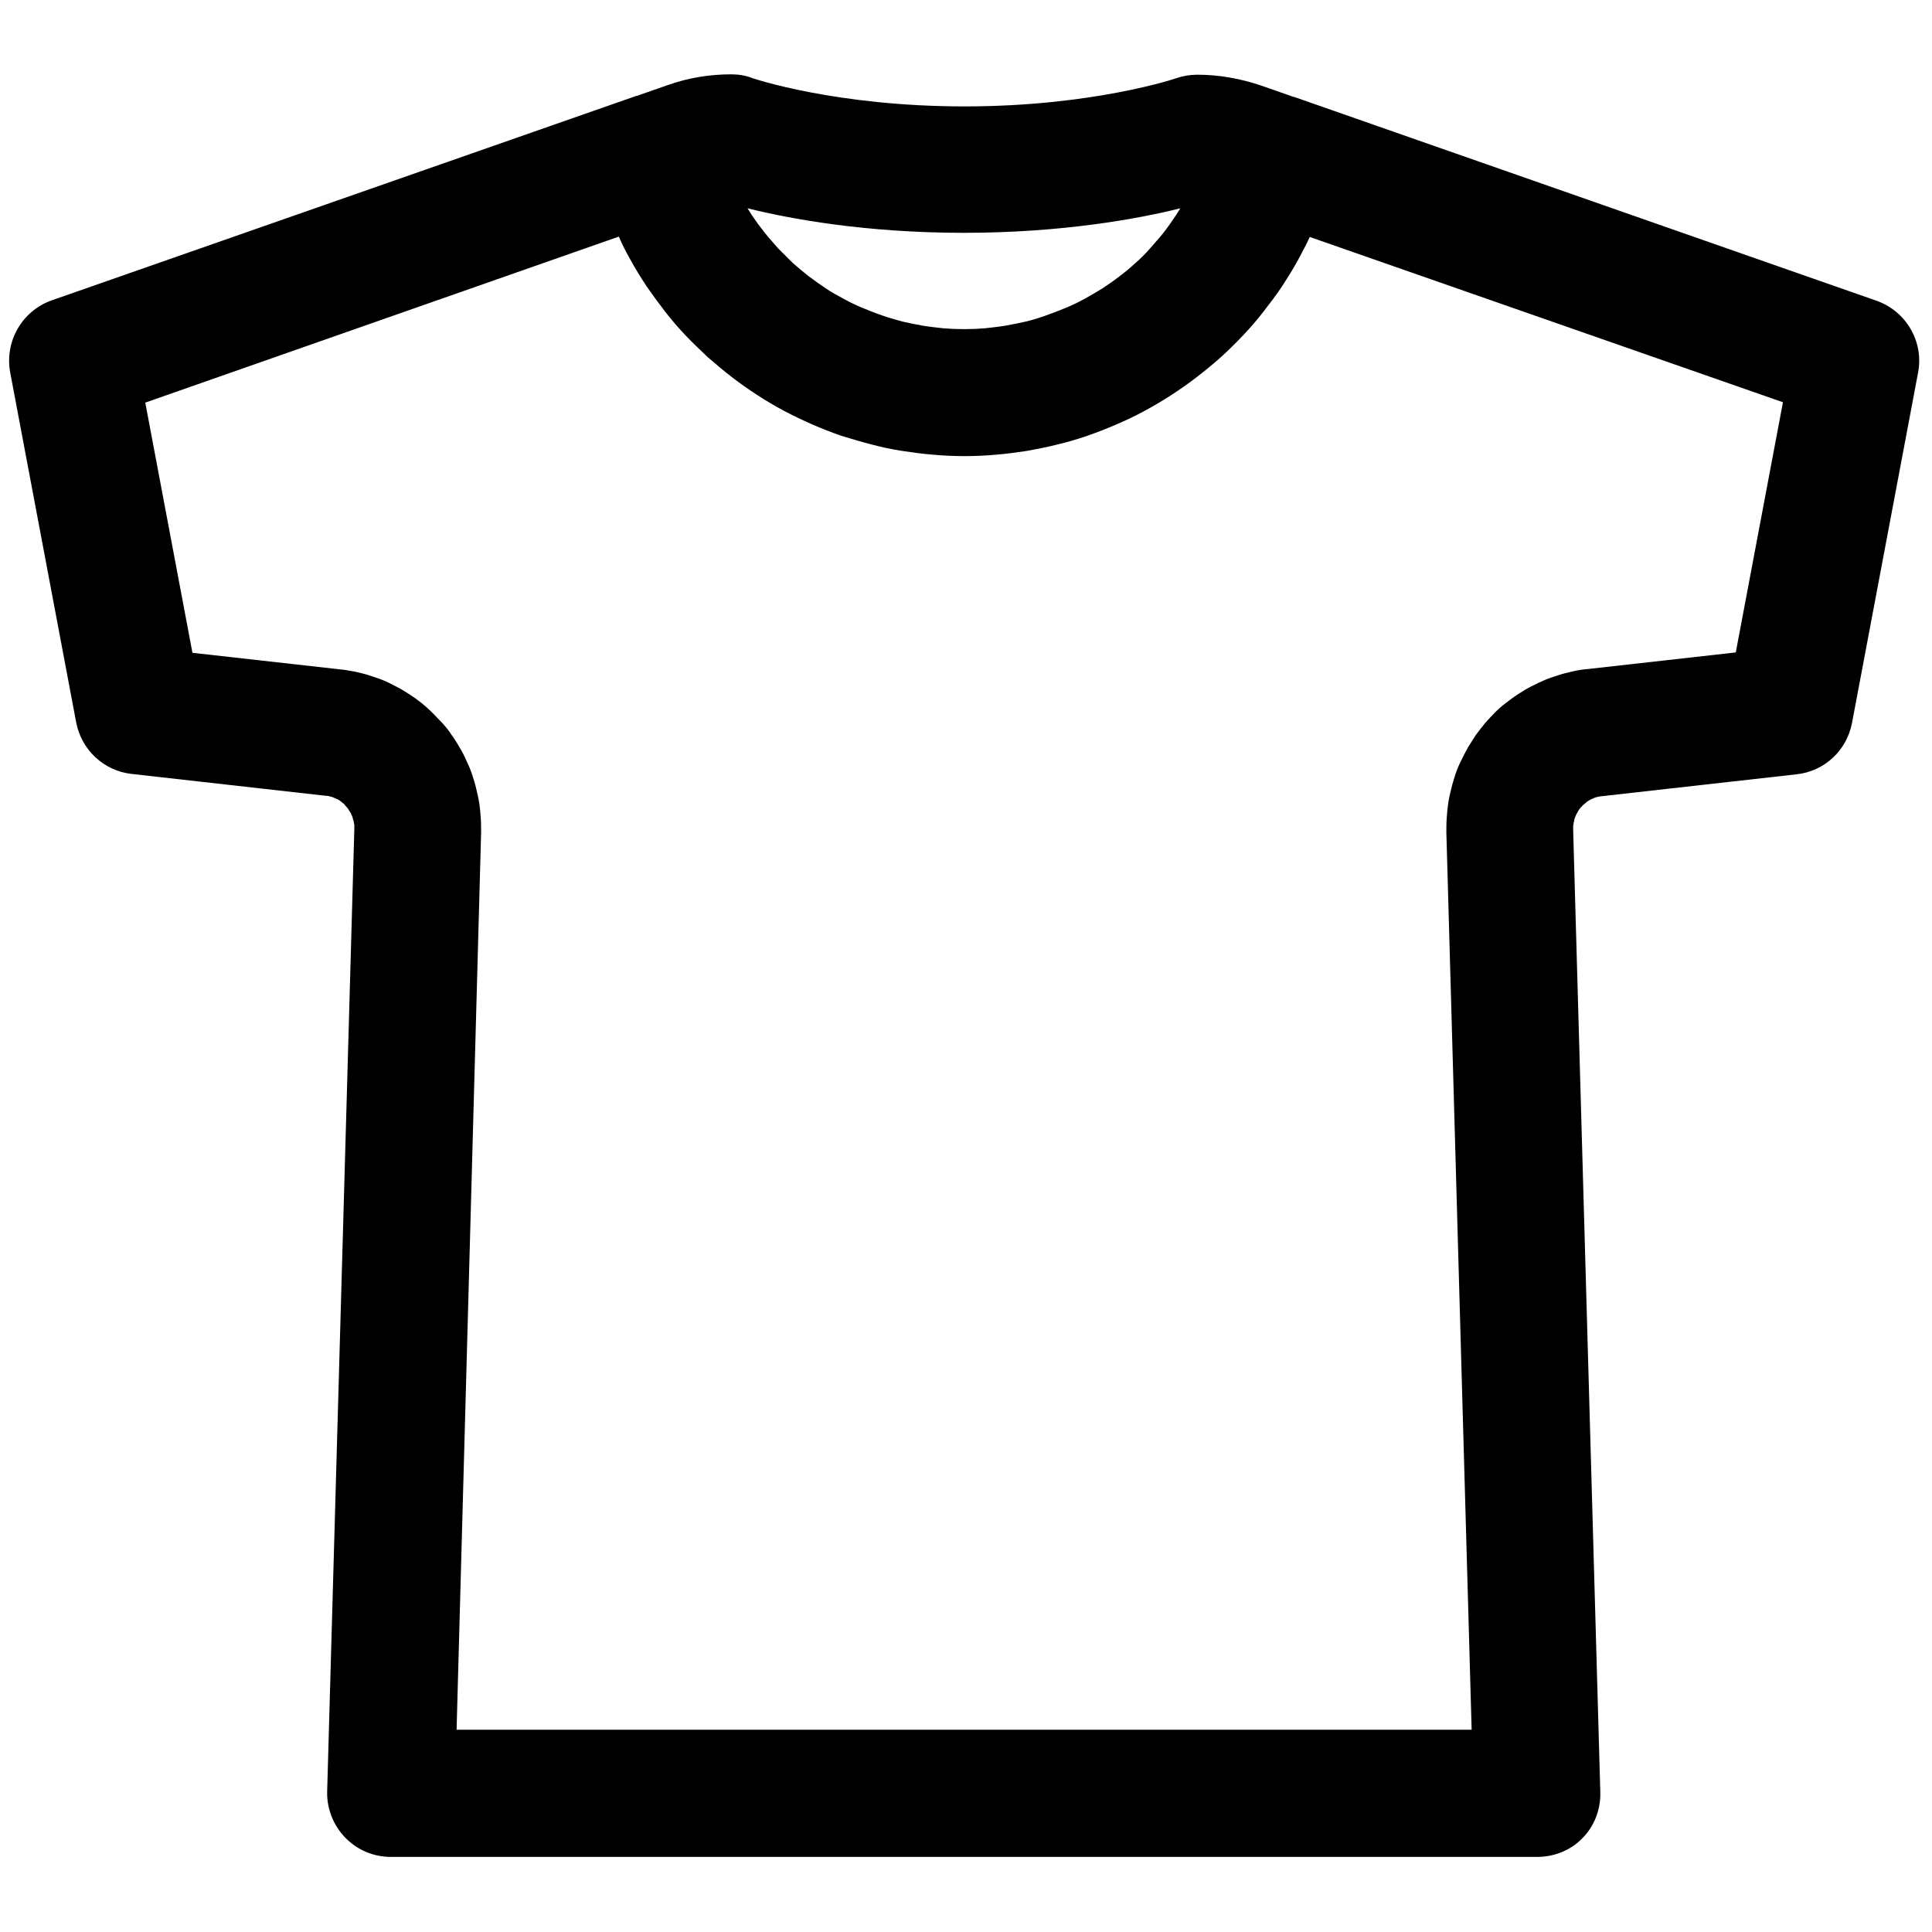
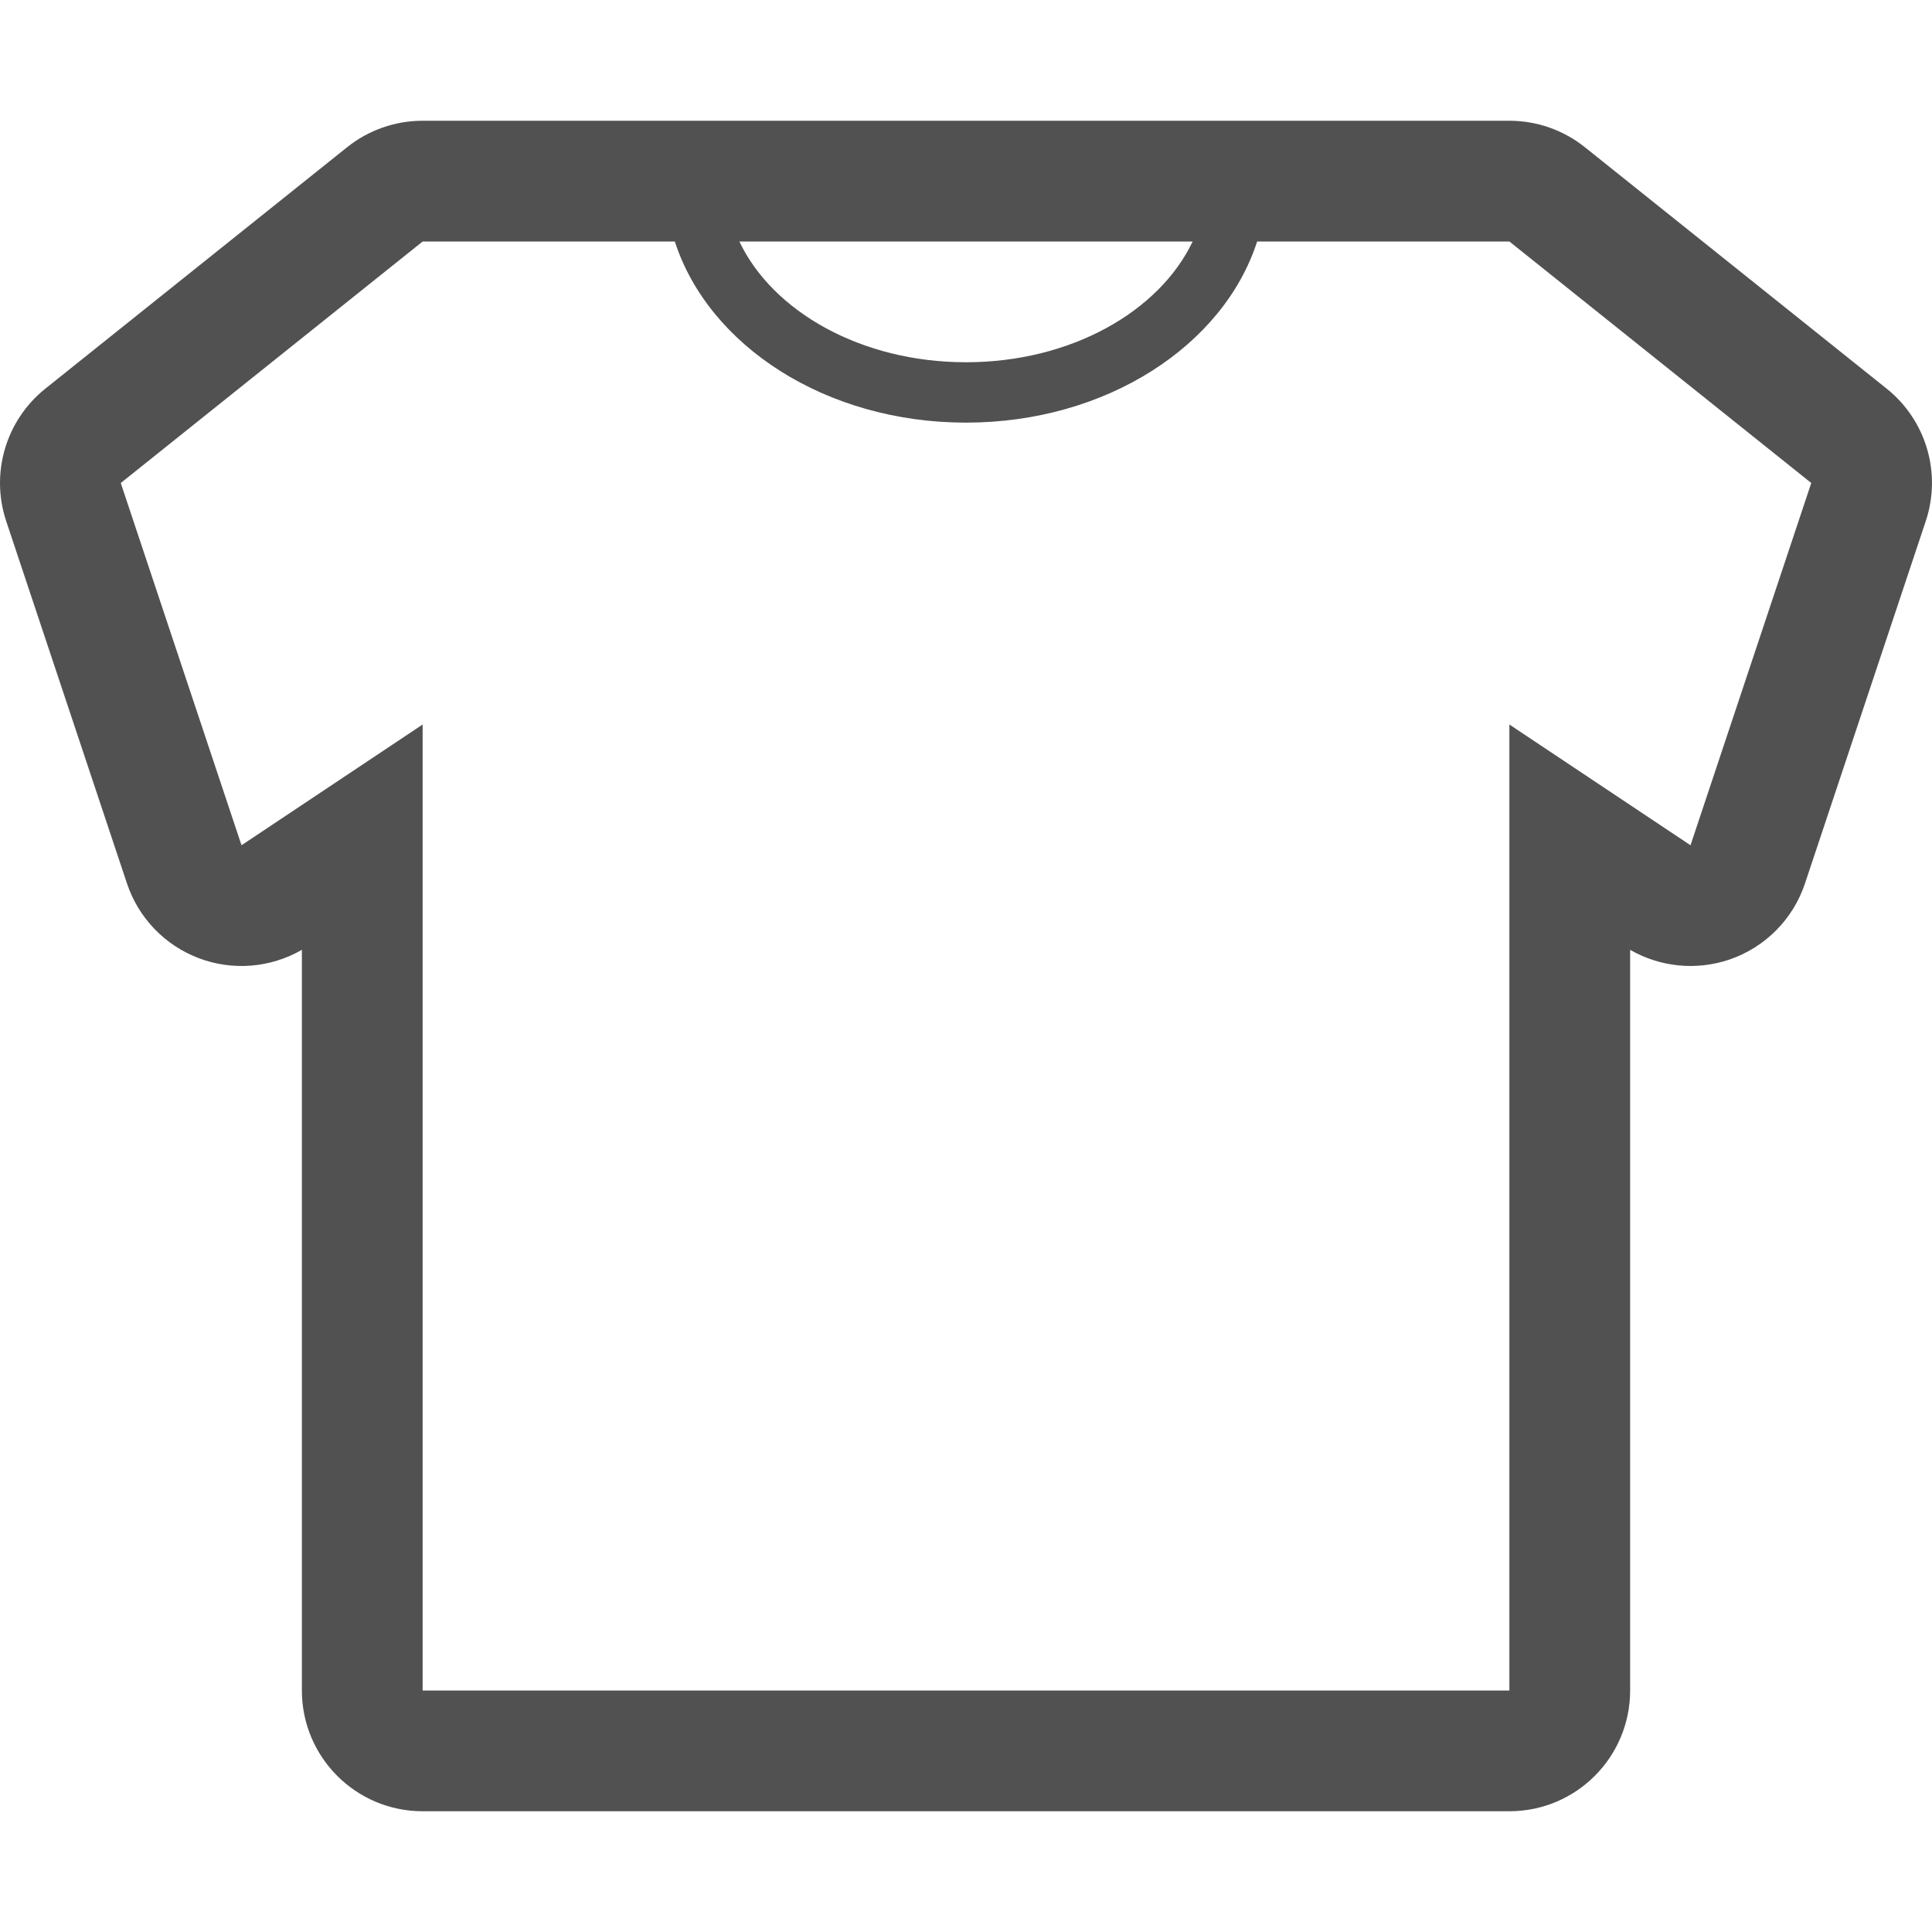
- <svg xmlns="http://www.w3.org/2000/svg" t="1700005868382" class="icon" viewBox="0 0 1024 1024" version="1.1" p-id="7228" width="200" height="200">
-   <path d="M814.8 984.2H207.2c-9.2 0-17.8-3.6-24.2-10.2s-9.8-15.4-9.6-24.4l14.4-510.2v-1.6c0-0.6 0-1-0.2-1.6 0-0.6-0.2-1-0.4-1.6-0.2-0.6-0.2-1-0.4-1.6-0.2-0.4-0.4-1-0.6-1.4-0.2-0.4-0.4-1-0.8-1.4-0.2-0.4-0.6-0.8-0.8-1.4-0.4-0.4-0.6-0.8-1-1.2-0.4-0.4-0.8-0.8-1-1.2-0.4-0.4-0.8-0.8-1.2-1-0.4-0.4-0.8-0.6-1.2-1-0.4-0.2-0.8-0.6-1.4-0.8-0.4-0.2-1-0.4-1.4-0.6-0.4-0.2-1-0.4-1.4-0.6-0.6-0.2-1-0.2-1.6-0.4-0.4-0.2-1-0.2-1.6-0.2l-103-11.6c-14.8-1.6-26.6-12.8-29.4-27.2L5.4 197.4c-3-16.4 6.2-32.6 22-38.2l308.8-108c0.4-0.2 1-0.4 1.4-0.4l16.6-5.8c10.8-3.8 22-5.6 33.4-5.6 3.8 0 7.6 0.6 11.2 2 0.4 0.2 44.4 15 112.4 15s112-14.8 112.4-15c3.6-1.2 7.2-1.8 11-1.8 11.4 0 22.6 2 33.4 5.6l16.6 5.8c0.4 0.2 1 0.4 1.4 0.4l308.6 108c15.8 5.6 25.2 21.8 22 38.2l-35 185.6c-2.8 14.6-14.6 25.6-29.4 27.2l-103.2 11.6c-0.6 0-1 0.2-1.6 0.2-0.4 0.2-1 0.2-1.6 0.4-0.6 0.2-1 0.4-1.4 0.6-0.6 0.2-1 0.4-1.4 0.6-0.4 0.2-1 0.6-1.4 0.8-0.4 0.2-0.8 0.6-1.2 1-0.4 0.4-0.8 0.6-1.2 1l-1.2 1.2c-0.4 0.4-0.6 0.8-1 1.2-0.2 0.4-0.6 0.8-0.8 1.4-0.2 0.4-0.6 1-0.8 1.4-0.2 0.4-0.4 1-0.6 1.4-0.2 0.6-0.4 1-0.4 1.6-0.2 0.6-0.2 1-0.4 1.6 0 0.6-0.2 1-0.2 1.6v1.6l14.4 510.4c0.2 9.2-3.2 18-9.6 24.4-6 6.2-14.8 9.8-23.8 9.8zM242 916.8h538l-13.4-475.6c0-2.4 0-5.2 0.2-7.8 0.2-2.6 0.4-5.2 0.8-7.8 0.4-2.6 1-5.2 1.6-7.6 0.6-2.6 1.4-5 2.2-7.6 0.8-2.4 1.8-4.8 3-7.2 1.2-2.4 2.4-4.8 3.6-7l4.2-6.6c1.6-2.2 3.2-4.2 4.8-6.2 1.8-2 3.6-4 5.4-5.8 1.8-1.8 3.8-3.6 6-5.2 2-1.6 4.2-3.2 6.4-4.6 2.2-1.4 4.4-2.8 6.8-4 2.4-1.2 4.8-2.4 7.2-3.4 2.4-1 4.8-1.8 7.4-2.6 2.4-0.8 5-1.4 7.6-2 2.6-0.6 5.2-1 7.8-1.2l78.4-8.8 25-132.6-250.8-87.6c-1.8 4-4 8-6 11.8-2.6 4.8-5.6 9.6-8.6 14.2s-6.4 9-9.8 13.4c-3.4 4.4-7 8.6-10.8 12.6-3.8 4-7.8 8-11.8 11.6-4 3.6-8.4 7.2-12.8 10.6-4.4 3.4-9 6.6-13.6 9.6s-9.4 5.8-14.2 8.4c-4.8 2.6-9.8 5-15 7.2-5 2.2-10.2 4.2-15.4 6-5.2 1.8-10.6 3.4-15.8 4.6-5.4 1.4-10.8 2.4-16.2 3.4-5.4 0.8-11 1.6-16.4 2-11 1-22.2 1-33.2 0-5.4-0.4-11-1.2-16.4-2-5.4-0.8-10.8-2-16.2-3.4-5.4-1.4-10.8-3-16-4.6-5.2-1.8-10.4-3.8-15.4-6s-10-4.6-15-7.2c-4.8-2.6-9.6-5.4-14.2-8.4s-9.2-6.2-13.6-9.6c-4.4-3.4-8.6-7-12.8-10.6-4-3.8-8-7.6-11.8-11.6-3.8-4-7.4-8.2-10.8-12.6-3.4-4.4-6.6-8.8-9.8-13.4-3-4.6-6-9.4-8.6-14.2-2.2-3.8-4.2-7.8-6-12l-251 88L102 346l78.4 8.8c2.6 0.2 5.2 0.8 7.8 1.2 2.6 0.6 5.2 1.2 7.6 2 2.4 0.8 5 1.6 7.4 2.6 2.4 1 4.8 2.2 7 3.4 2.4 1.2 4.6 2.6 6.8 4s4.4 3 6.4 4.6c2 1.6 4 3.4 5.8 5.2 1.8 1.8 3.6 3.8 5.4 5.6 1.8 2 3.4 4 4.8 6.2 1.6 2.2 3 4.4 4.2 6.6 1.4 2.2 2.6 4.6 3.6 7 1.2 2.4 2.2 4.8 3 7.2 0.8 2.4 1.6 5 2.2 7.6 0.6 2.6 1.2 5 1.6 7.6 0.4 2.6 0.6 5.2 0.8 7.8 0.2 2.6 0.2 5.2 0.2 7.8L242 916.8z m154.2-806.4c0.8 1.2 1.6 2.6 2.4 3.8 2 3 4.2 6 6.6 9 2.2 2.8 4.8 5.6 7.2 8.4l7.8 7.8c2.8 2.4 5.6 4.8 8.4 7 3 2.2 6 4.4 9 6.4s6.2 3.8 9.6 5.6c3.2 1.8 6.6 3.4 10 4.8 3.4 1.4 6.8 2.8 10.4 4 3.4 1.2 7 2.2 10.6 3.2 3.6 0.8 7.2 1.6 10.8 2.2 3.6 0.6 7.4 1 11 1.4 7.4 0.6 14.8 0.6 22 0 3.6-0.4 7.4-0.8 11-1.4 3.6-0.6 7.2-1.4 10.8-2.2 3.6-0.8 7.2-2 10.6-3.2 3.4-1.2 7-2.6 10.4-4s6.8-3 10-4.8c3.2-1.8 6.4-3.6 9.6-5.6 3-2 6.2-4.2 9-6.4 3-2.2 5.8-4.6 8.4-7 2.8-2.4 5.4-5 7.8-7.8s5-5.6 7.2-8.4c2.2-2.8 4.4-6 6.4-9 0.8-1.2 1.6-2.6 2.4-3.8-22.4 5.6-62.8 13-114.8 13s-92.2-7.4-114.6-13z" p-id="7229" fill="currentColor" />
+ <svg xmlns="http://www.w3.org/2000/svg" t="1700746796251" class="icon" viewBox="0 0 1024 1024" version="1.1" p-id="29007" width="64" height="64">
+   <path d="M1000.005 206.016l-160-128A64.096 64.096 0 0 0 800.005 64H224.005a64 64 0 0 0-40 14.016l-160 128a64.032 64.032 0 0 0-20.704 70.24l64 192A64 64 0 0 0 160.005 503.424V896a64 64 0 0 0 64 64h576a64 64 0 0 0 64-64V503.424a64.064 64.064 0 0 0 52.736 5.12 63.936 63.936 0 0 0 39.936-40.288l64-192a64 64 0 0 0-20.672-70.24zM632.133 128C614.437 165.152 567.557 192 512.005 192c-55.552 0-102.464-26.848-120.128-64h240.256zM896.005 448l-96-64v512H224.005V384l-96 64-64-192 160-128h133.664c17.824 55.104 79.872 96 154.336 96 74.432 0 136.512-40.896 154.304-96H800.005l160 128-64 192z" fill="#515151" p-id="29008" />
</svg>
